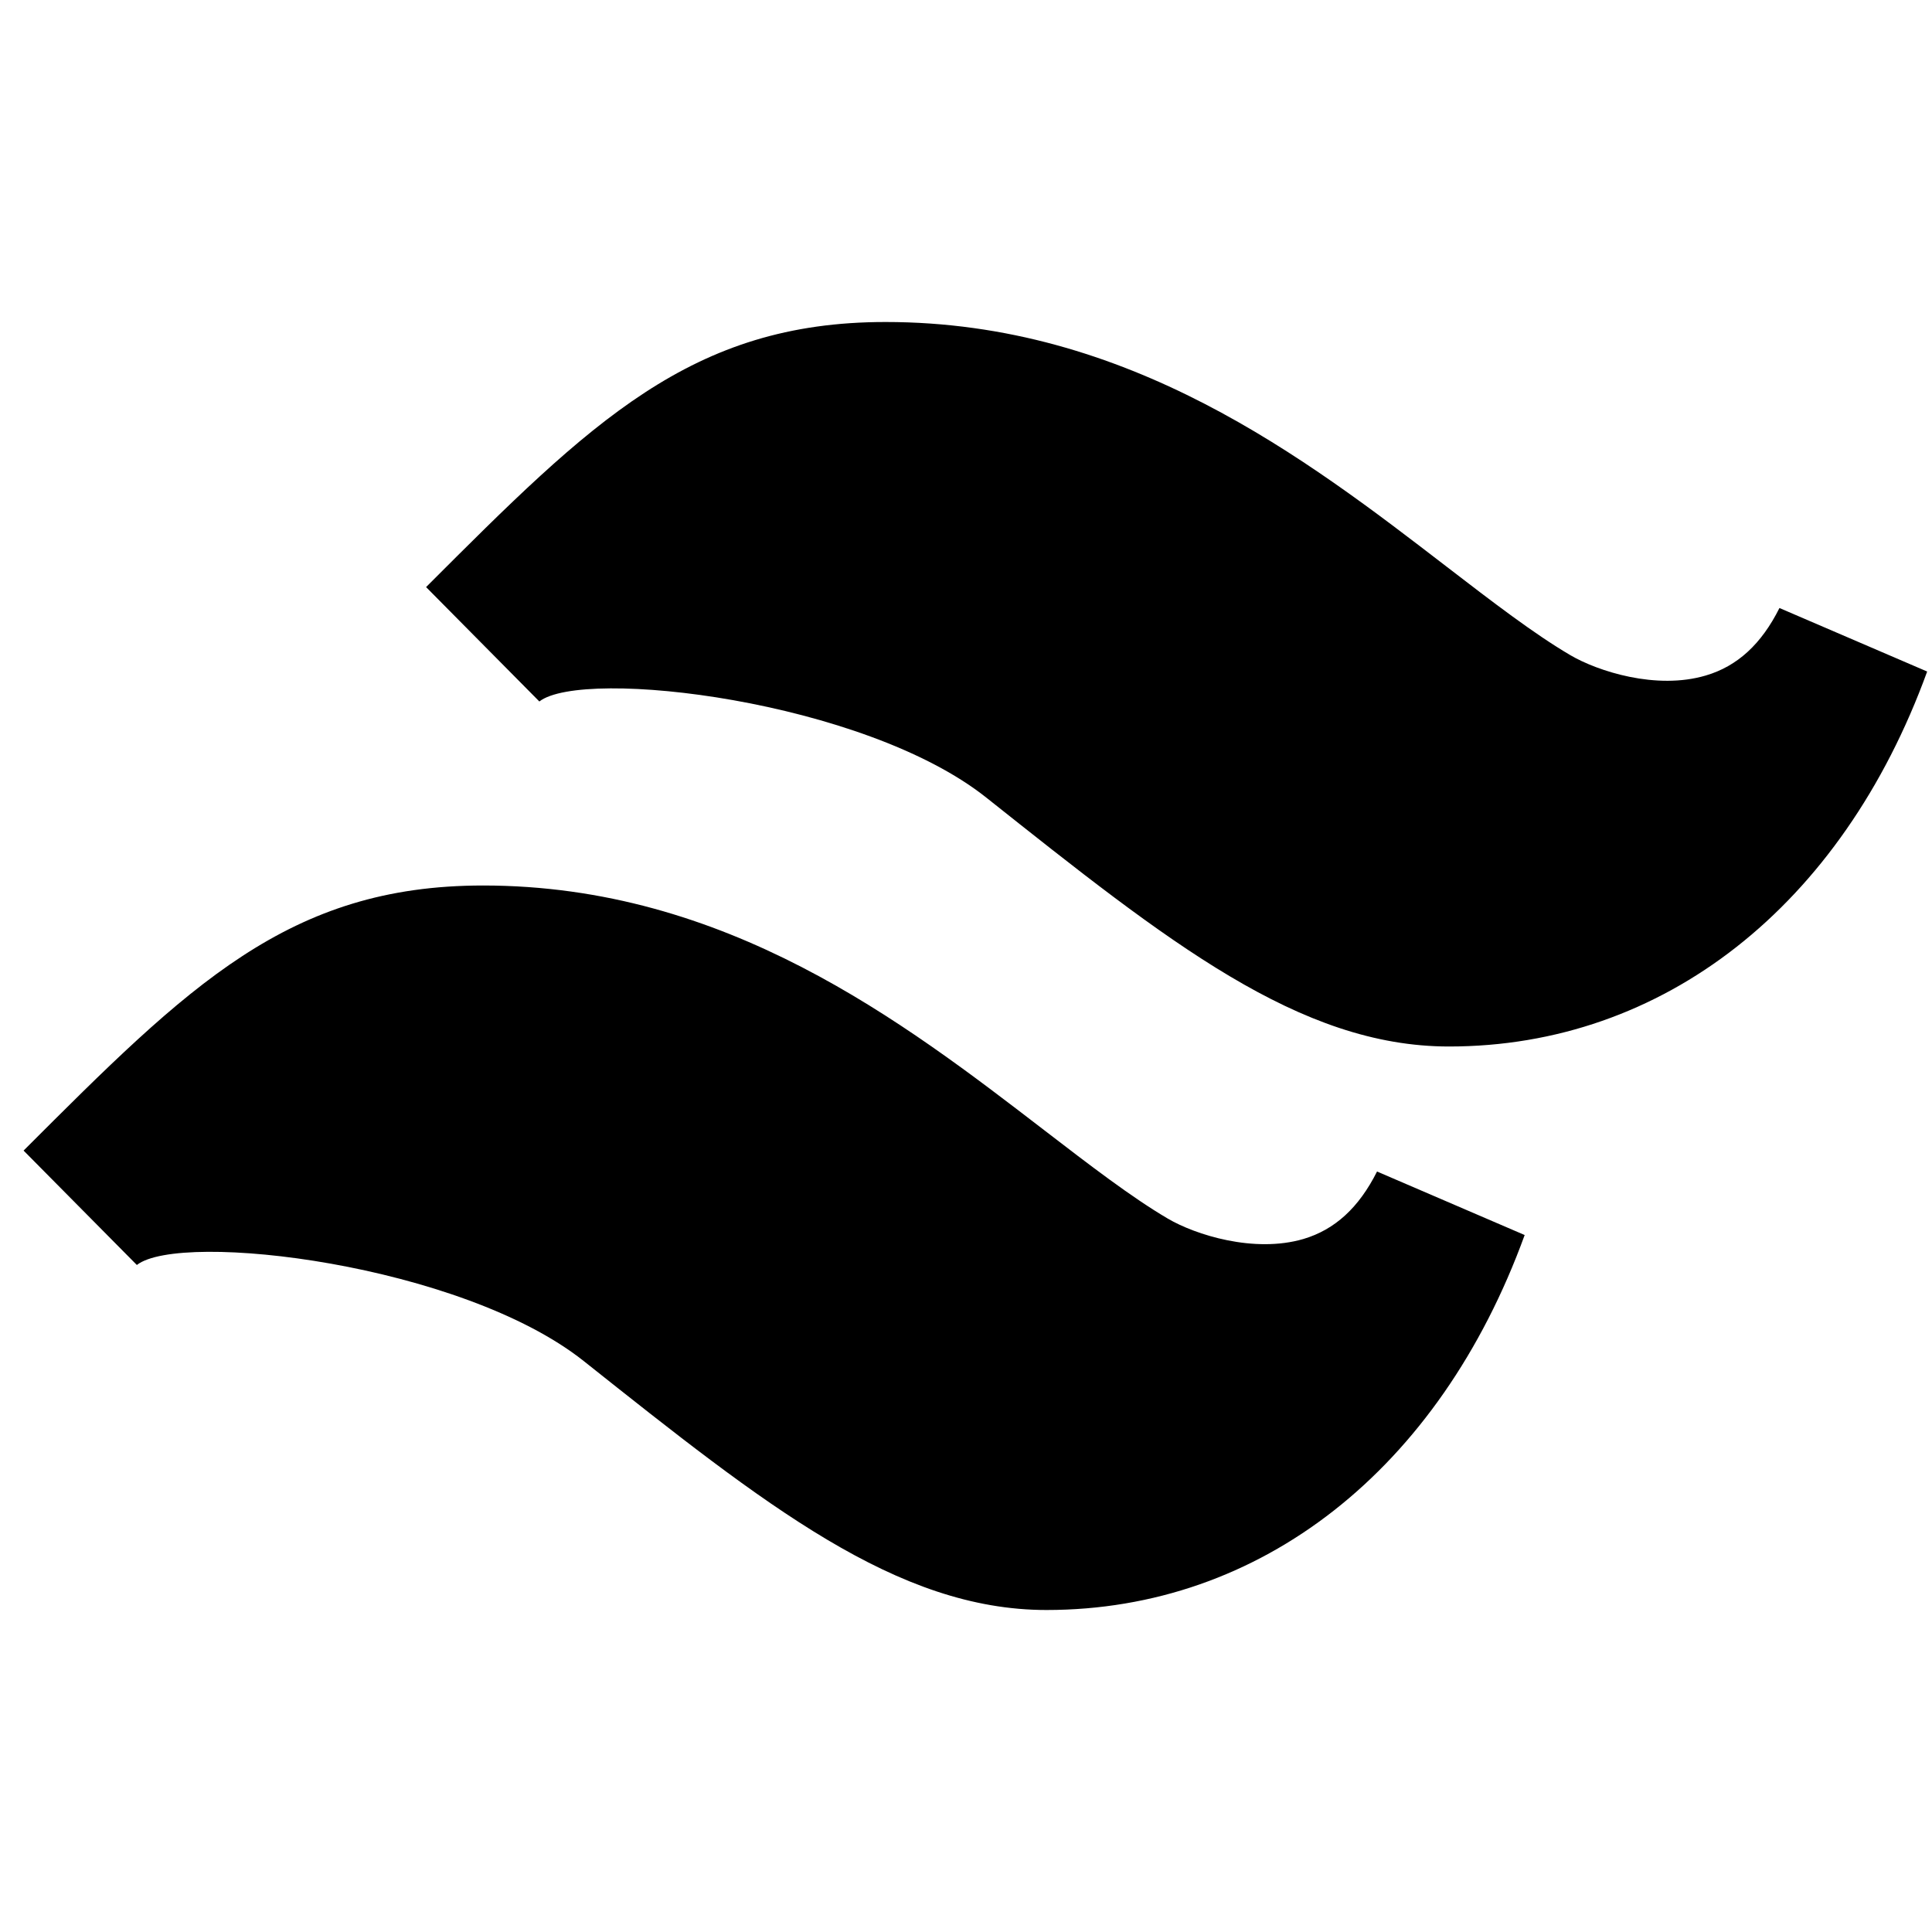
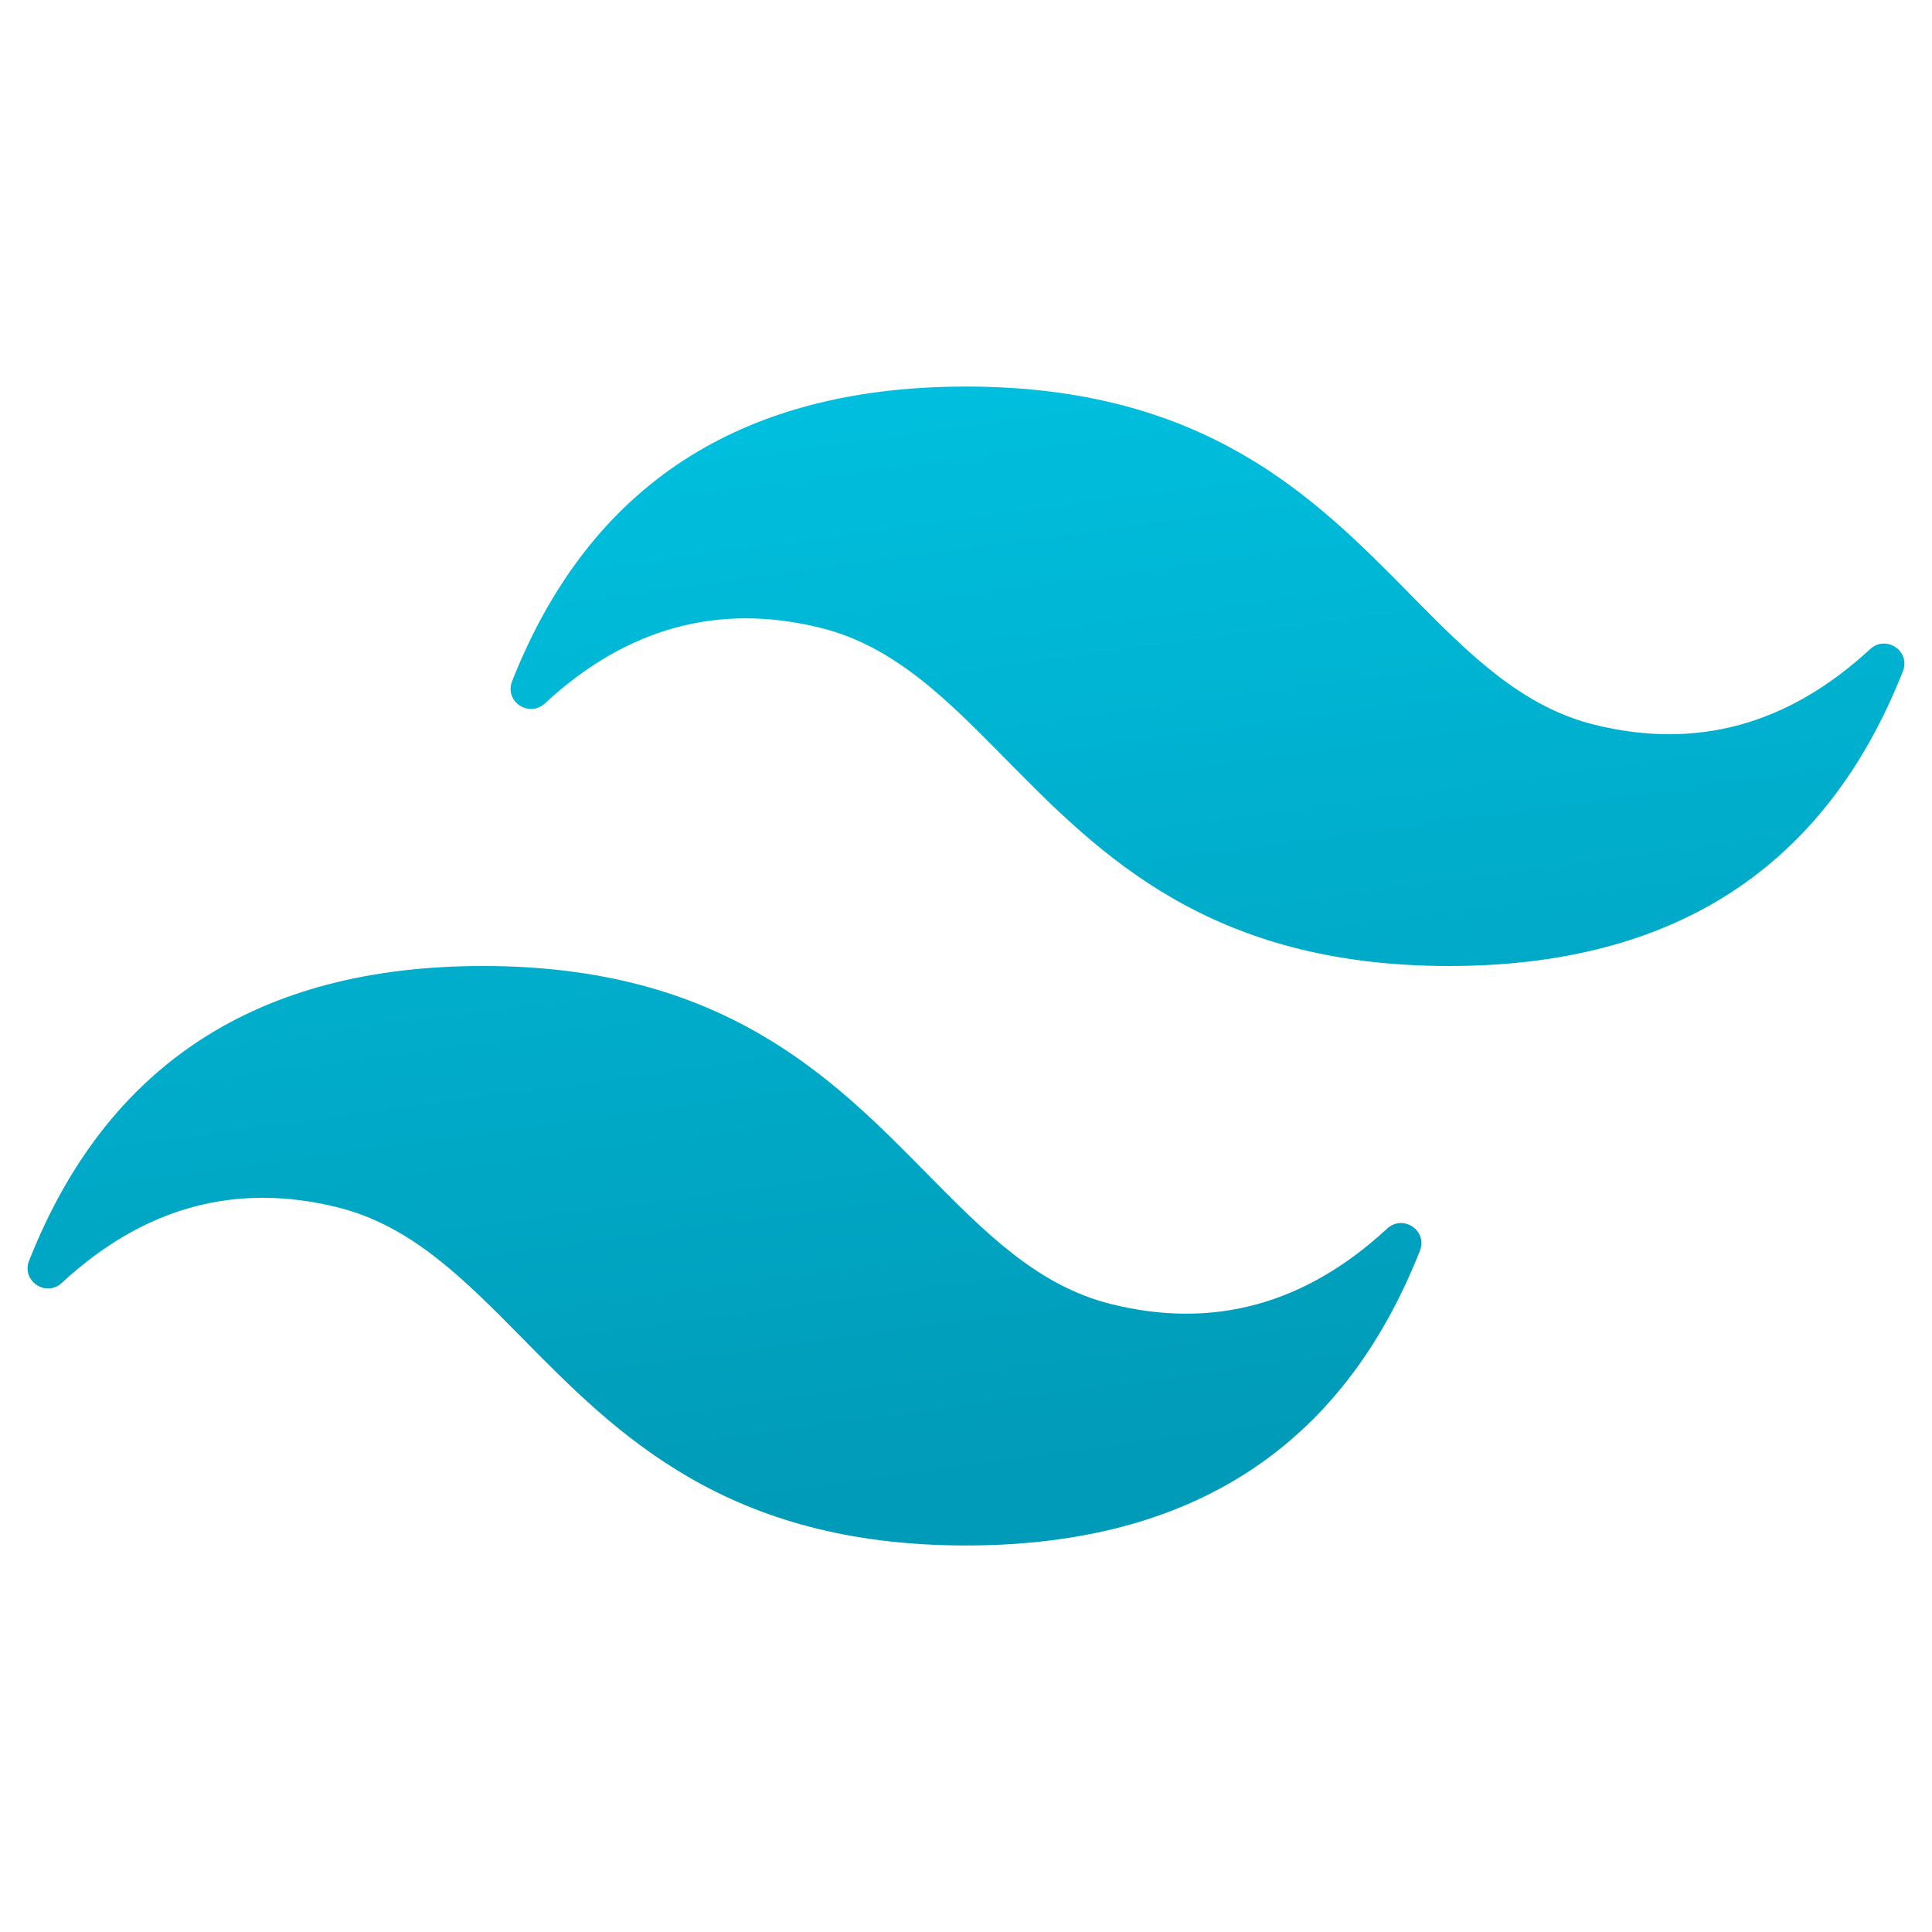
- <svg xmlns="http://www.w3.org/2000/svg" viewBox="0 0 24 24" width="480px" height="480px">
-   <path d="M22.105 7.553c-.224.448-.523.723-.914.838-.614.183-1.343-.052-1.685-.253-.451-.265-.974-.667-1.527-1.092C16.214 5.688 14.018 4 11 4 8.586 4 7.346 5.239 5.293 7.293L6.7 8.714c.546-.425 4.031-.015 5.552 1.194C14.511 11.703 16.142 13 18 13c2.659 0 4.879-1.741 5.94-4.658L22.105 7.553zM16.192 15.391c-.613.18-1.343-.052-1.685-.253-.451-.265-.974-.667-1.527-1.092C11.214 12.688 9.018 11 6 11c-2.414 0-3.654 1.239-5.707 3.293L1.7 15.714c.545-.427 4.032-.014 5.552 1.194C9.511 18.703 11.142 20 13 20c2.659 0 4.879-1.741 5.94-4.658l-1.834-.789C16.881 15.001 16.583 15.275 16.192 15.391z" />
+ <svg xmlns="http://www.w3.org/2000/svg" viewBox="0 0 48 48" width="480px" height="480px">
+   <linearGradient id="iOmQfjoCC4Hw6zVwRjSDha" x1="21.861" x2="25.703" y1="8.237" y2="36.552" gradientUnits="userSpaceOnUse">
+     <stop offset="0" stop-color="#00c1e0" />
+     <stop offset="1" stop-color="#009bb8" />
+   </linearGradient>
+   <path fill="url(#iOmQfjoCC4Hw6zVwRjSDha)" d="M24,9.604c-5.589,0-9.347,2.439-11.276,7.318c-0.2,0.505,0.417,0.92,0.816,0.551 c2.035-1.882,4.322-2.505,6.86-1.871c1.826,0.456,3.131,1.781,4.576,3.247C27.328,21.236,30.051,24,36,24 c5.589,0,9.348-2.44,11.276-7.319c0.2-0.505-0.417-0.92-0.816-0.551c-2.035,1.882-4.322,2.506-6.86,1.872 c-1.825-0.456-3.13-1.781-4.575-3.247C32.672,12.367,29.948,9.604,24,9.604L24,9.604z M12,24c-5.589,0-9.348,2.44-11.276,7.319 c-0.2,0.505,0.417,0.92,0.816,0.551c2.035-1.882,4.322-2.506,6.86-1.871c1.825,0.457,3.13,1.781,4.575,3.246 c2.353,2.388,5.077,5.152,11.025,5.152c5.589,0,9.348-2.44,11.276-7.319c0.2-0.505-0.417-0.92-0.816-0.551 c-2.035,1.882-4.322,2.506-6.86,1.871c-1.826-0.456-3.131-1.781-4.576-3.246C20.672,26.764,17.949,24,12,24L12,24z" />
</svg>
